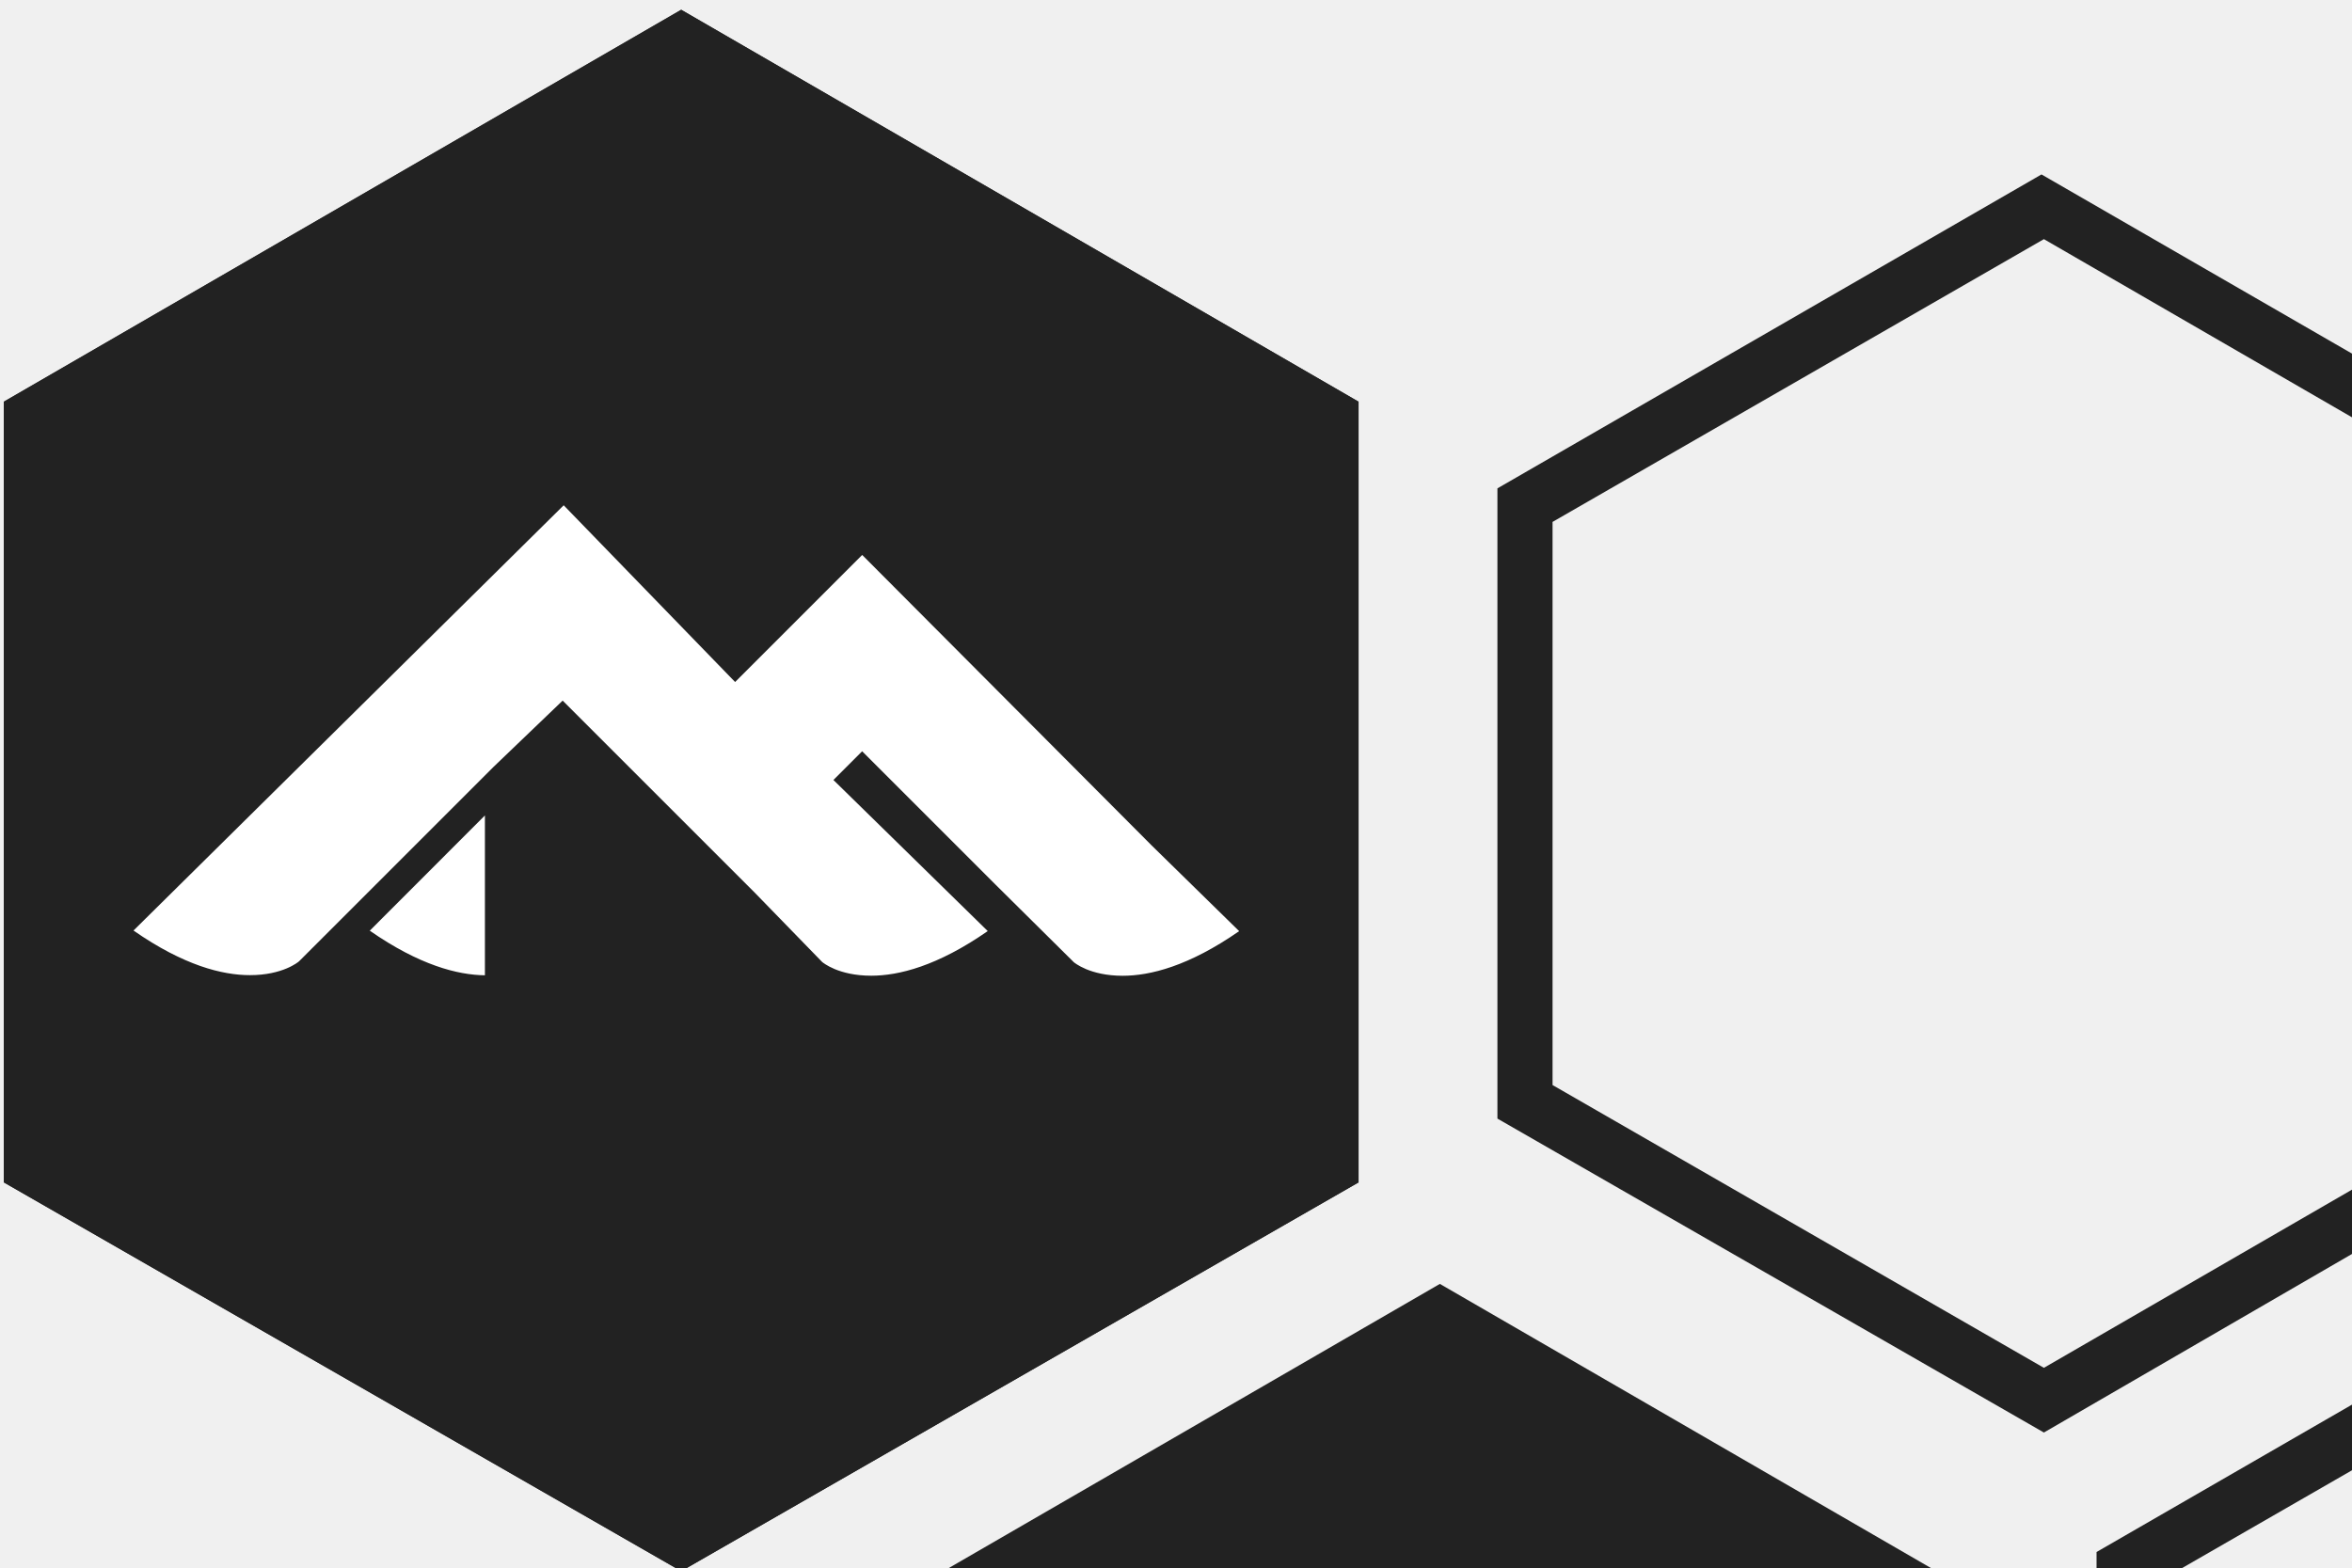
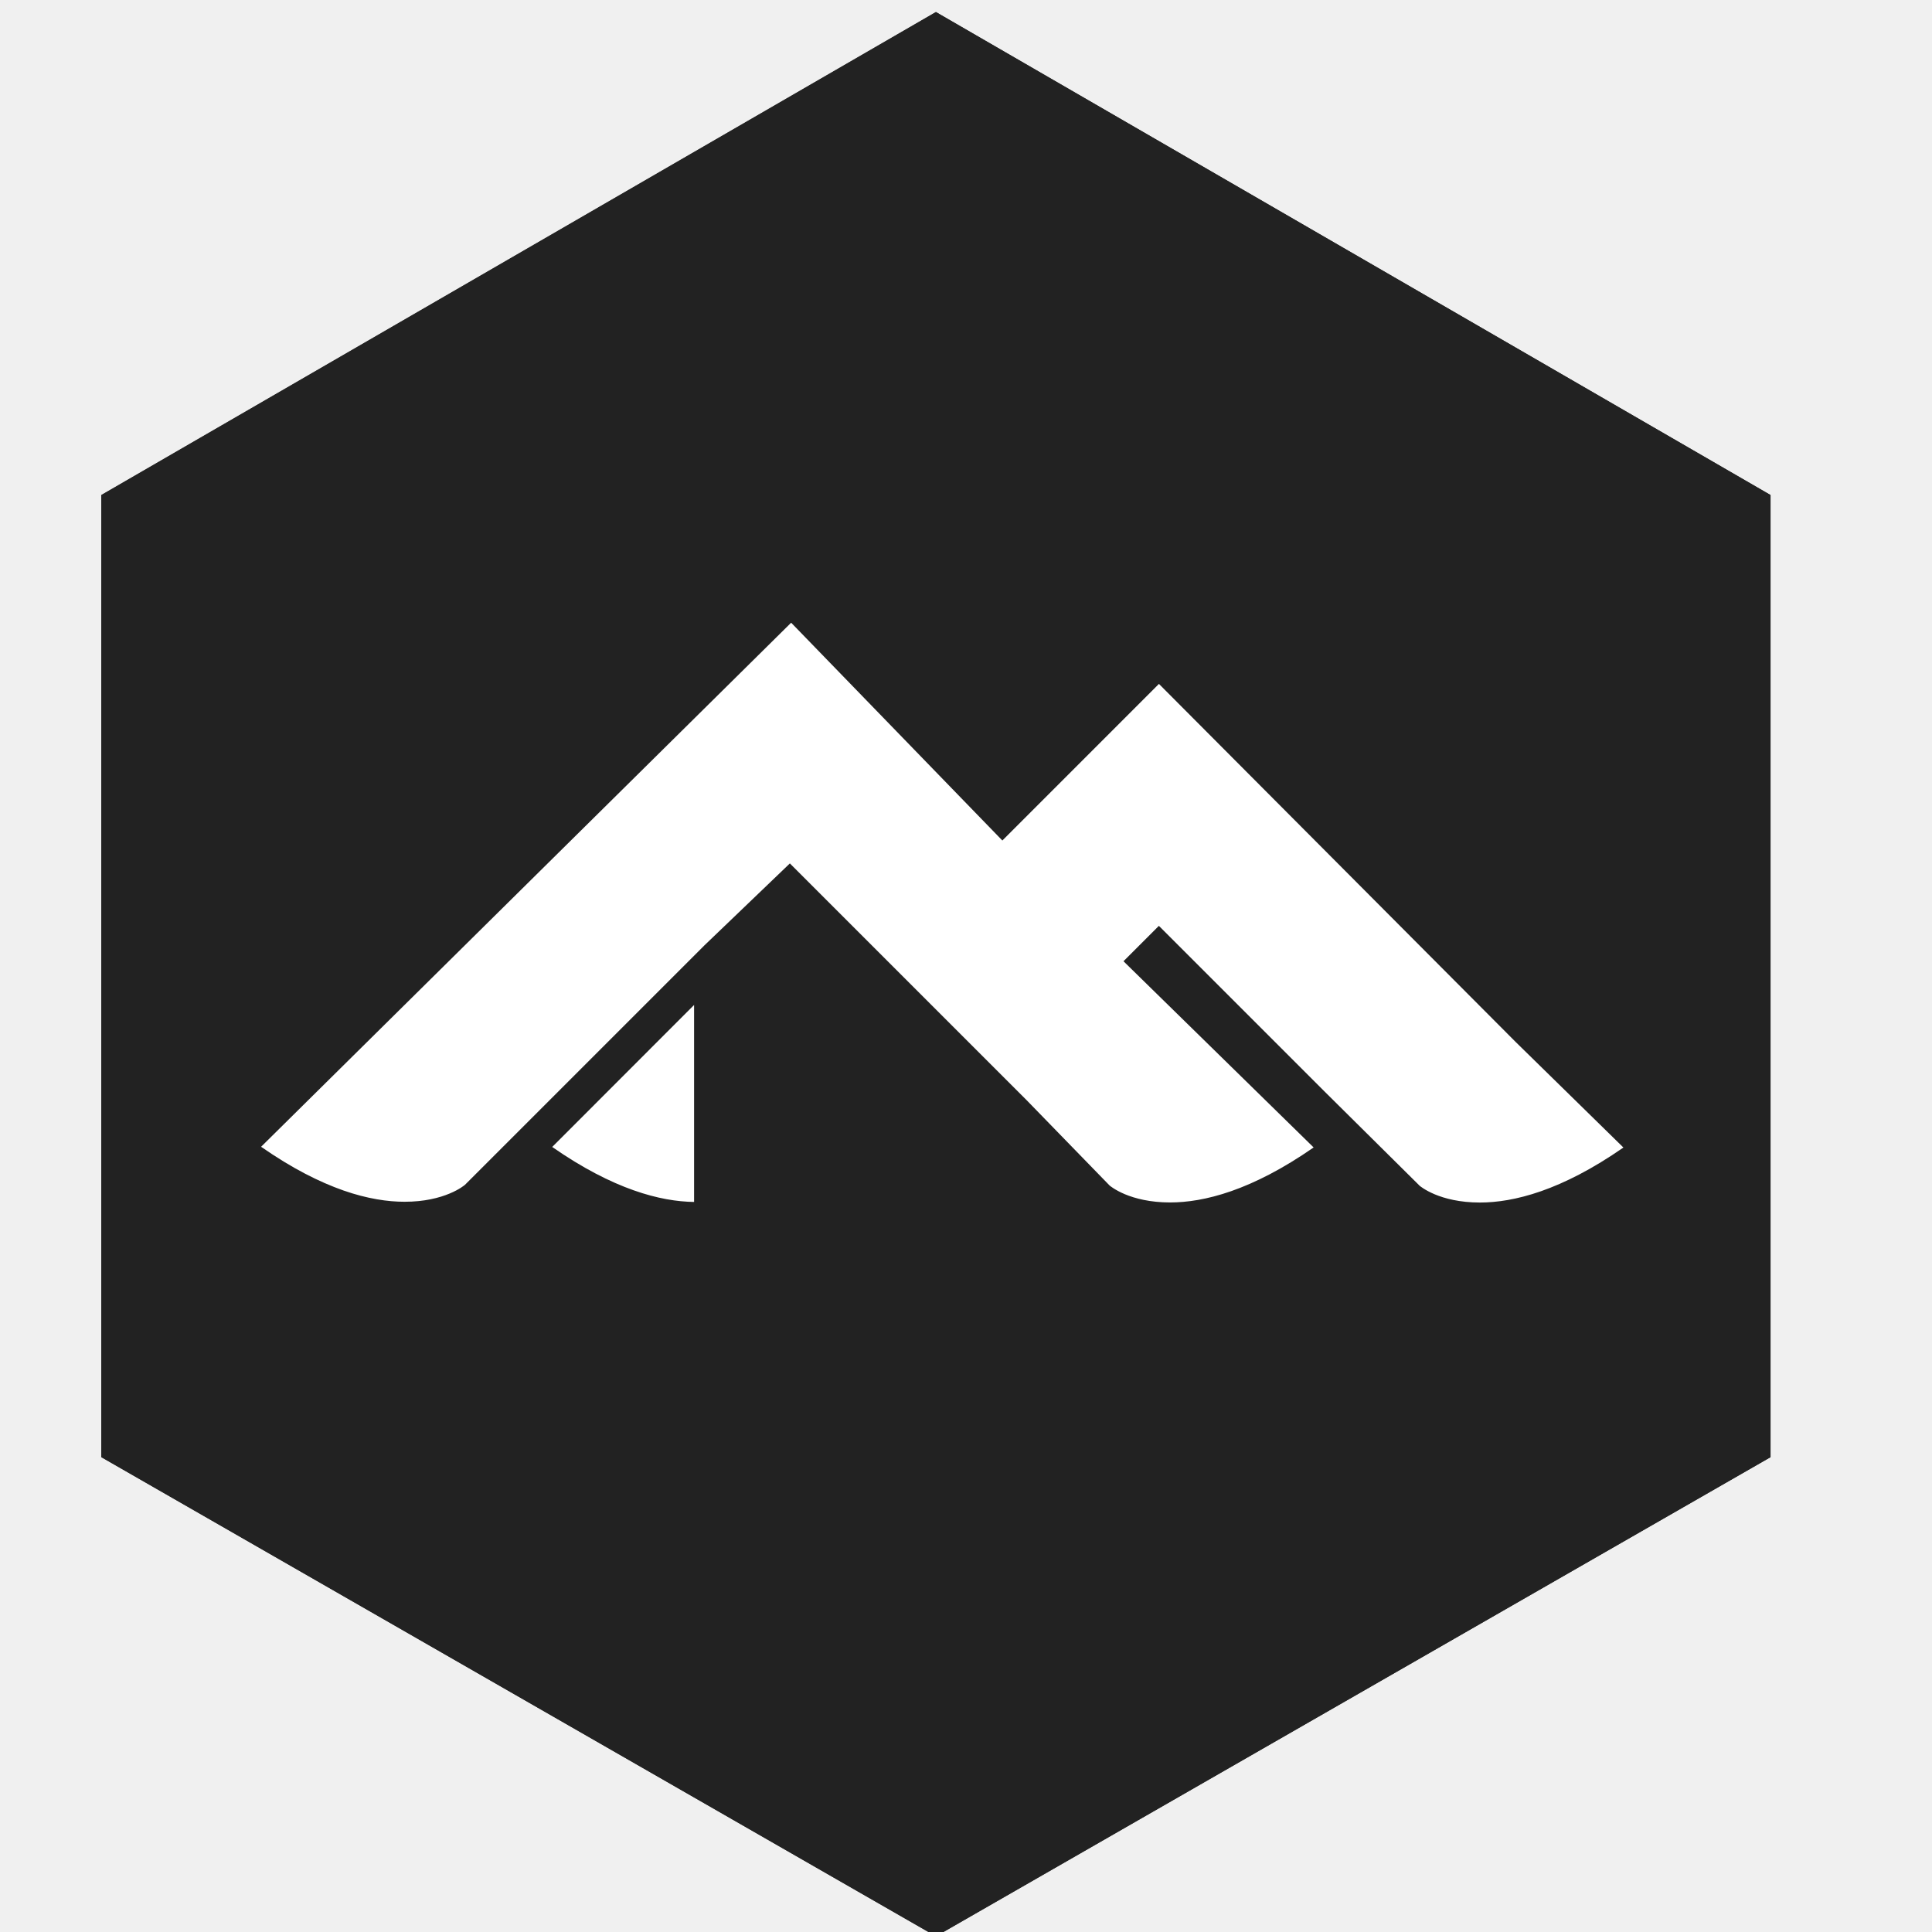
- <svg xmlns="http://www.w3.org/2000/svg" width="60" height="40" version="1.1" viewBox="0 0 60 40">
+ <svg xmlns="http://www.w3.org/2000/svg" width="40" height="40" version="1.1" viewBox="0 0 40 40" id="svg82">
+   <defs id="defs86" />
  <mask id="a" fill="#ffffff">
-     <path d="m0 0h313.3v159.86h-313.3z" fill="#fff" fill-rule="evenodd" />
+     <path d="M 0,0 H 313.3 V 159.86 H 0 Z" fill="#ffffff" fill-rule="evenodd" id="path54" />
  </mask>
  <mask id="b" fill="#ffffff">
-     <path d="m0 0h313.3v159.86h-313.3z" fill="#fff" fill-rule="evenodd" />
+     <path d="M 0,0 H 313.3 V 159.86 H 0 Z" fill="#ffffff" fill-rule="evenodd" id="path57" />
  </mask>
-   <g>
-     <g transform="matrix(.49527 0 0 .49527 5.0758 3.2126)">
-       <g fill="#222">
-         <polygon class="st0" transform="matrix(1.6152 0 0 1.6152 -24.584 -106.93)" points="9 99.9 30.6 112.3 52.2 99.9 52.2 75 30.6 62.5 9 75" />
-         <path class="st0" d="m69.72 49.413 25.308 14.568 25.185-14.568v-29.012l-25.185-14.568-25.308 14.568zm25.308 17.901-28.148-16.173v-32.468l28.024-16.173 28.024 16.173v32.468z" stroke-width="1.234" />
-         <path class="st0" d="m100.58 104.21 25.308 14.568 25.185-14.568v-29.012l-25.185-14.568-25.308 14.568zm25.308 17.901-28.148-16.173v-32.468l28.024-16.173 28.024 16.173v32.468z" stroke-width="1.234" />
-         <polygon class="st0" transform="matrix(1.2345 0 0 1.2345 26.14 -17.499)" points="30.6 112.3 52.2 99.9 52.2 75 30.6 62.5 9 75 9 99.9" />
+   <g id="g80">
+     <g transform="matrix(0.49527,0,0,0.49527,5.0758,3.2126)" id="g78">
+       <g fill="#222222" id="g68">
+         <polygon class="st0" transform="matrix(1.6152,0,0,1.6152,-20.5458,-106.93)" points="52.2,99.9 52.2,75 30.6,62.5 9,75 9,99.9 30.6,112.3 " id="polygon60" />
      </g>
-       <g transform="matrix(.66255 0 0 .66255 89.519 7.1168)">
-         <g transform="matrix(1.689 0 0 1.689 264.98 -22.121)">
-           <path d="m-214.69 4.222 27.579 16.623v33.113l-27.579 16.49-27.579-16.49v-33.113z" fill="#fff" />
-           <path d="m-223.72 45.842v-7.36l-5.3 5.305c0.571 0.397 1.109 0.724 1.615 0.989 0.506 0.266 0.98 0.472 1.422 0.628 0.442 0.157 0.851 0.264 1.228 0.333 0.377 0.069 0.722 0.1 1.035 0.104m27.095-0.612c9e-3 8e-3 0.061 0.052 0.156 0.112 0.096 0.061 0.236 0.139 0.421 0.217 0.185 0.077 0.417 0.153 0.697 0.21 0.28 0.057 0.607 0.095 0.984 0.095 0.315 0 0.662-0.028 1.042-0.094 0.381-0.067 0.794-0.172 1.241-0.328 0.447-0.156 0.927-0.363 1.44-0.631 0.513-0.268 1.06-0.599 1.64-1.002l-4.022-3.94-13.329-13.379-5.849 5.85-7.89-8.136-19.801 19.577c0.579 0.403 1.125 0.734 1.638 1.002 0.513 0.268 0.992 0.474 1.439 0.631 0.446 0.156 0.86 0.261 1.24 0.327 0.38 0.067 0.727 0.094 1.042 0.094 0.377 0 0.705-0.037 0.984-0.095 0.28-0.057 0.511-0.133 0.697-0.211 0.186-0.077 0.325-0.155 0.421-0.216 0.096-0.061 0.147-0.105 0.157-0.113l8.939-8.939 3.196-3.065 8.851 8.851 3.092 3.18c9e-3 8e-3 0.061 0.052 0.157 0.112 0.096 0.061 0.235 0.139 0.421 0.217 0.186 0.077 0.418 0.153 0.697 0.21 0.28 0.057 0.608 0.095 0.985 0.095 0.314 0 0.662-0.028 1.042-0.094 0.381-0.067 0.794-0.172 1.241-0.328 0.447-0.156 0.927-0.363 1.44-0.631 0.513-0.268 1.06-0.599 1.64-1.002l-7.103-6.956 1.322-1.322 6.147 6.147 3.584 3.552m-18.062-43.837 31.178 18.043v35.942l-31.178 17.899-31.178-17.899v-35.942z" fill="#222" />
+       <g transform="matrix(0.66255,0,0,0.66255,93.5572,7.1168)" id="g76">
+         <g transform="matrix(1.689,0,0,1.689,264.98,-22.121)" id="g74">
+           <path d="m -214.69,4.222 27.579,16.623 v 33.113 l -27.579,16.49 -27.579,-16.49 v -33.113 z" fill="#ffffff" id="path70" />
+           <path d="m -223.72,45.842 v -7.36 l -5.3,5.305 c 0.571,0.397 1.109,0.724 1.615,0.989 0.506,0.266 0.98,0.472 1.422,0.628 0.442,0.157 0.851,0.264 1.228,0.333 0.377,0.069 0.722,0.1 1.035,0.104 m 27.095,-0.612 c 0.009,0.008 0.061,0.052 0.156,0.112 0.096,0.061 0.236,0.139 0.421,0.217 0.185,0.077 0.417,0.153 0.697,0.21 0.28,0.057 0.607,0.095 0.984,0.095 0.315,0 0.662,-0.028 1.042,-0.094 0.381,-0.067 0.794,-0.172 1.241,-0.328 0.447,-0.156 0.927,-0.363 1.44,-0.631 0.513,-0.268 1.06,-0.599 1.64,-1.002 l -4.022,-3.94 -13.329,-13.379 -5.849,5.85 -7.89,-8.136 -19.801,19.577 c 0.579,0.403 1.125,0.734 1.638,1.002 0.513,0.268 0.992,0.474 1.439,0.631 0.446,0.156 0.86,0.261 1.24,0.327 0.38,0.067 0.727,0.094 1.042,0.094 0.377,0 0.705,-0.037 0.984,-0.095 0.28,-0.057 0.511,-0.133 0.697,-0.211 0.186,-0.077 0.325,-0.155 0.421,-0.216 0.096,-0.061 0.147,-0.105 0.157,-0.113 l 8.939,-8.939 3.196,-3.065 8.851,8.851 3.092,3.18 c 0.009,0.008 0.061,0.052 0.157,0.112 0.096,0.061 0.235,0.139 0.421,0.217 0.186,0.077 0.418,0.153 0.697,0.21 0.28,0.057 0.608,0.095 0.985,0.095 0.314,0 0.662,-0.028 1.042,-0.094 0.381,-0.067 0.794,-0.172 1.241,-0.328 0.447,-0.156 0.927,-0.363 1.44,-0.631 0.513,-0.268 1.06,-0.599 1.64,-1.002 l -7.103,-6.956 1.322,-1.322 6.147,6.147 3.584,3.552 m -18.062,-43.837 31.178,18.043 v 35.942 l -31.178,17.899 -31.178,-17.899 v -35.942 z" fill="#222222" id="path72" />
        </g>
      </g>
    </g>
  </g>
</svg>
